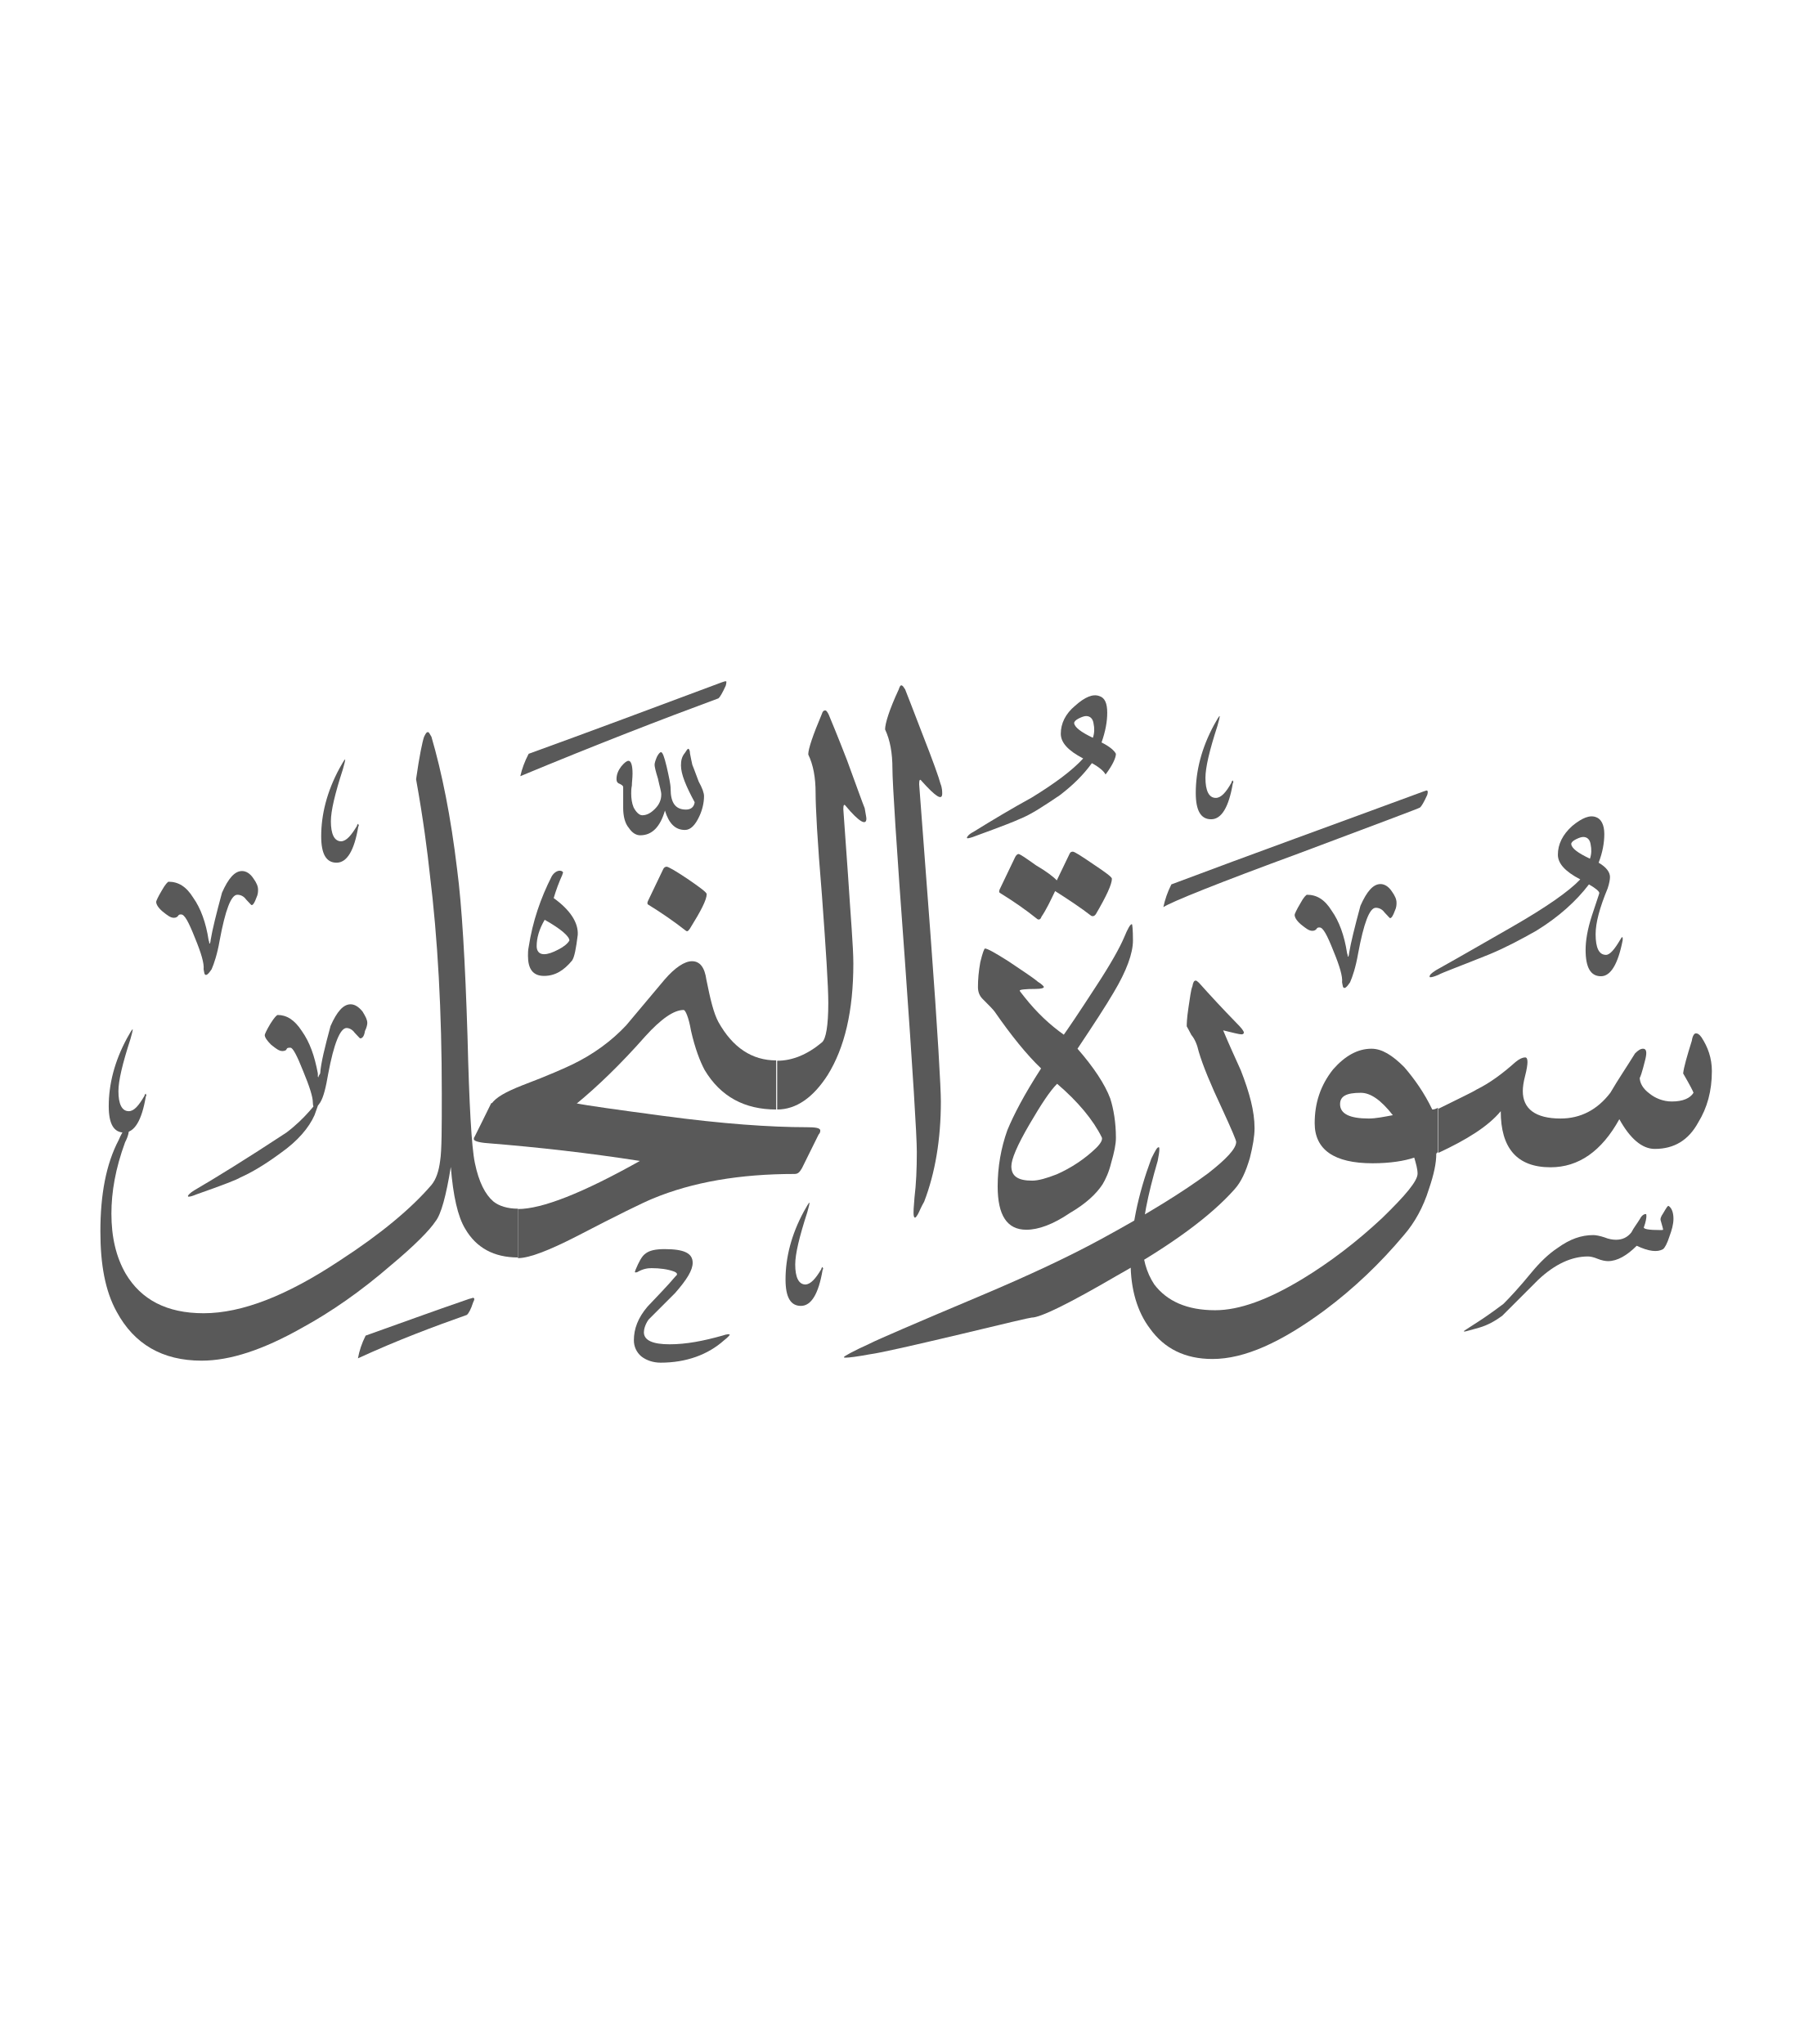
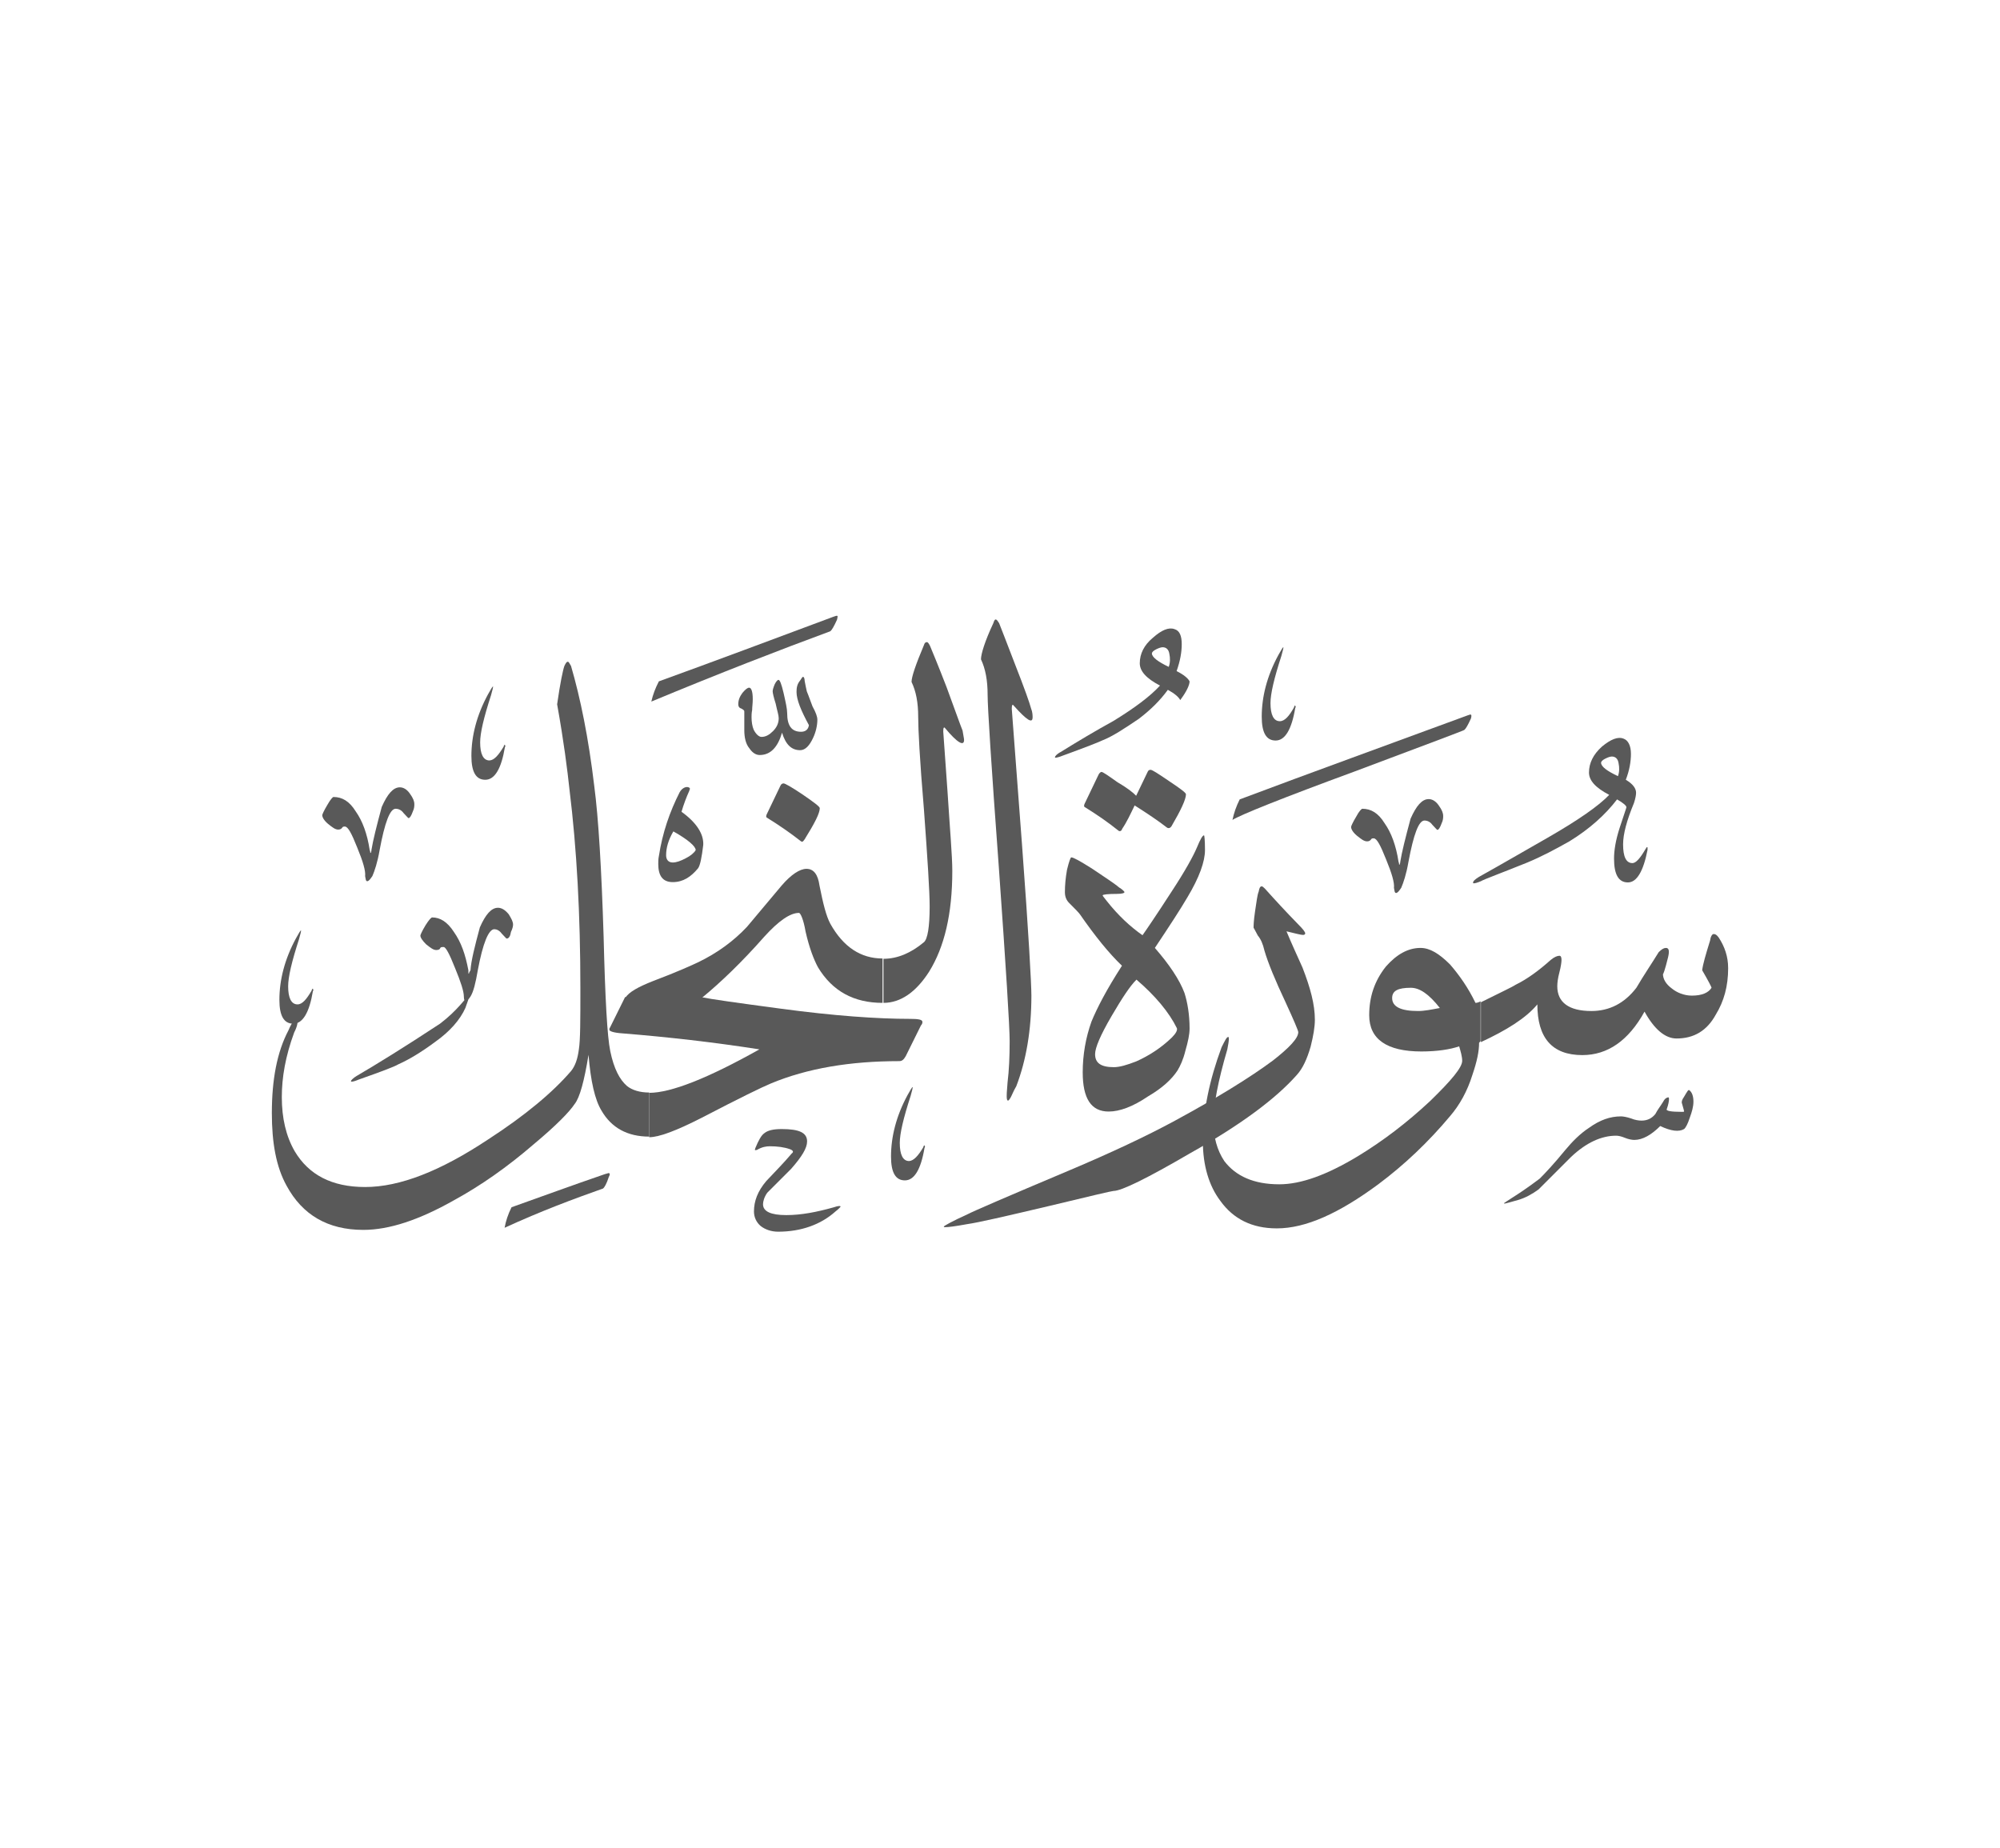
- <svg xmlns="http://www.w3.org/2000/svg" version="1.1" id="Layer_1" x="0px" y="0px" viewBox="124.75 0 542.5 612" enable-background="new 0 0 792 612" xml:space="preserve">
+ <svg xmlns="http://www.w3.org/2000/svg" version="1.1" id="Layer_1" x="0px" y="0px" viewBox="64.75 0 662.5 612" enable-background="new 0 0 792 612" xml:space="preserve">
  <g>
    <path fill="#595959" d="M391.9,230.2c0-4.8-0.7-8.6-2.2-11.8c0-1.7,1.2-5.8,4.1-12c0.2-0.7,0.5-1.2,0.7-1.2c0.5,0,0.7,0.5,1.2,1.2   c0.7,1.7,2.4,6.2,5.3,13.7c3.1,7.9,4.8,12.7,5.3,14.6c0.5,1.2,0.5,2.4,0.5,2.9c0,2.2-1.9,1-6.2-3.8c-0.5-0.7-0.7-0.2-0.7,1   c0,0.5,1.2,15.4,3.4,45.1c2.2,29.5,3.1,46.1,3.1,49.9c0,11.3-1.7,21.4-5,30c-1,1.7-1.4,2.9-1.9,3.8l0,0c-0.7,1.2-1,1.2-1.2,0.5   c-0.2-1,0-2.9,0.2-5.5c0.5-4.1,0.7-8.6,0.7-13.7c0-4.8-1.2-24-3.6-57.8C393.1,253.3,391.9,234.3,391.9,230.2L391.9,230.2   L391.9,230.2L391.9,230.2z" />
    <path fill="#595959" d="M380.2,288.5c0,14.2-2.6,25.2-7.7,33.4c-4.3,6.7-9.4,10.3-15.1,10.3v-14.6c4.6,0,9.1-1.9,13.4-5.5   c1.2-1,1.9-5,1.9-11.8c0-5-0.7-15.8-1.9-32.2c-1.4-16.6-1.9-26.6-1.9-30.7c0-4.6-0.7-8.4-2.2-11.5c0-1.7,1.4-5.8,4.1-12.2   c0.2-0.7,0.5-1,1-1c0.2,0,0.5,0.2,1,1.2c0.7,1.7,2.6,6.2,5.5,13.7c2.9,7.9,4.6,12.7,5.3,14.4c0.2,1.4,0.5,2.6,0.5,3.1   c0,2.2-2.2,1-6.2-3.8c-0.5-0.7-0.7-0.2-0.7,1c0,0.2,0.5,6.7,1.4,19.7C379.4,274.6,380.2,283.5,380.2,288.5L380.2,288.5L380.2,288.5   L380.2,288.5z" />
    <g>
      <path fill="#595959" d="M357.1,332.2c-9.4,0-16.6-3.8-21.4-11.8c-1.4-2.6-2.9-6.5-4.1-11.8c-0.7-4.1-1.7-6.2-2.2-6.2    c-2.9,0-6.7,2.6-11.5,7.9c-7.4,8.4-14.4,15.1-20.6,20.2h-25.4c1.2-1.9,4.3-3.6,9.1-5.5c8.2-3.1,13-5.3,14.9-6.2    c6.5-3.1,12-7.2,16.3-11.8c3.8-4.6,7.7-9.1,11.5-13.7c3.1-3.6,6-5.5,8.2-5.5c2.4,0,3.8,1.9,4.3,5.5c1.2,6,2.2,10.1,3.6,12.7    c4.3,7.7,10.1,11.5,17.3,11.5V332.2L357.1,332.2L357.1,332.2z" />
    </g>
    <g>
      <path fill="#595959" d="M369.8,339.7l-5,10.1c-0.7,1.2-1.2,1.7-2.2,1.7c-16.3,0-30.5,2.4-42.5,7.4c-2.9,1.2-10.3,4.8-22.8,11.3    c-8.4,4.3-14.2,6.5-17.5,6.5V362c7.2,0,19.4-4.8,36.5-14.4c-15.4-2.4-30.5-4.1-45.4-5.3c-2.9-0.2-4.3-0.7-4.3-1.2    c0-0.2,0-0.5,0.2-0.7c1.2-2.4,2.9-5.8,5-10.1h25.2c3.4,0.7,12,1.9,26.2,3.8c17.8,2.4,32.2,3.4,43,3.4c2.6,0,4.1,0.2,4.1,1    C370.3,338.7,370.3,339.2,369.8,339.7L369.8,339.7L369.8,339.7L369.8,339.7z" />
    </g>
    <path fill="#595959" d="M154.8,368.7c0-11,1.7-20.2,5.5-27.4c1.2-2.9,2.4-4.1,2.9-4.1c0.2,0,0.2,0,0.2,0.5c0,1-0.2,2.4-1.2,4.3   c-2.9,7.9-4.1,14.9-4.1,21.4c0,7,1.4,13,4.3,18c4.6,7.7,12.2,11.8,23.3,11.8c11.5,0,25-5.3,40.8-15.8c12.2-7.9,21.4-15.6,27.4-22.6   c1.4-1.7,2.2-4.1,2.6-7.2c0.5-3.1,0.5-9.8,0.5-20.2c0-24.5-1.2-46.3-3.6-65.8c-0.7-6.5-1.9-16.1-4.1-28.3c1-7,1.9-11.3,2.4-12.7   c0.5-1,0.7-1.4,1.2-1.4c0.2,0,0.5,0.5,1,1.4c3.1,10.6,5.8,23.8,7.7,39.8c1.4,10.6,2.4,27.4,3.1,49.9c0.5,20.4,1.2,33.1,2.2,37.9   c1.2,5.8,3.1,9.4,5.5,11.5c1.7,1.4,4.3,2.2,7.4,2.2v14.6c-7.2,0-12.5-2.9-15.8-8.6c-2.2-3.6-3.6-9.8-4.3-18.5   c-1.4,8.6-2.9,14.2-4.6,16.3c-1.7,2.6-6.2,7.2-13.4,13.2c-8.9,7.7-17.8,13.9-26.6,18.7c-11.5,6.5-21.4,9.8-30,9.8   c-11.8,0-20.2-5-25.4-14.6C156.2,386.5,154.8,378.5,154.8,368.7L154.8,368.7L154.8,368.7L154.8,368.7z" />
    <path fill="#595959" d="M318.7,270.8c-0.2-0.2-0.2-0.5,0-1l4.6-9.6c0.2-0.5,0.7-0.7,1-0.7c0.5,0,2.6,1.2,6.2,3.6   c3.8,2.6,5.8,4.1,5.8,4.6c0,1.7-1.7,5-5,10.3c-0.5,0.7-0.7,1-1.2,0.7C326.4,275.8,322.6,273.2,318.7,270.8L318.7,270.8L318.7,270.8   L318.7,270.8z" />
    <path fill="#595959" d="M335.5,238.4c0,1.9-0.5,4.1-1.4,6c-1.2,2.6-2.6,4.1-4.3,4.1c-2.9,0-4.8-1.9-6-5.8c-1.4,4.8-3.8,7.4-7.4,7.4   c-1.2,0-2.4-0.7-3.4-2.2c-1.2-1.4-1.7-3.6-1.7-6v-6.2c0-0.5-0.5-0.7-1-1c-0.7-0.2-1-0.7-1-1.4c0-1.4,0.5-2.6,1.4-3.8   c1-1.2,1.7-1.7,2.2-1.7c0.7,0,1.2,1.2,1.2,3.8c0,1.4-0.2,2.6-0.2,3.6c-0.2,1-0.2,1.7-0.2,2.4c0,1.4,0.2,2.9,0.7,4.1   c0.7,1.4,1.7,2.4,2.6,2.4c1.4,0,2.6-0.7,3.8-1.9c1.2-1.2,1.9-2.6,1.9-4.3c0-1-0.5-2.4-1-4.8c-0.7-2.2-1-3.6-1-4.1   c0-0.5,0.2-1.2,0.7-2.4c0.5-1,1-1.4,1.2-1.4c0.5,0,1,1.4,1.7,4.3c0.7,3.1,1.2,5.3,1.2,6.7c0,4.1,1.4,6.2,4.6,6.2   c1.4,0,2.4-0.7,2.6-2.2c-2.6-4.8-4.1-8.4-4.1-11c0-1.4,0.2-2.6,1.2-3.8c0.5-0.7,0.7-1.2,1-1.2c0.2,0,0.5,0.5,0.5,1.4   c0.2,1.2,0.5,2.4,0.7,3.4c0,0,0.7,1.7,1.9,5C335,236,335.5,237.4,335.5,238.4L335.5,238.4L335.5,238.4L335.5,238.4z" />
    <path fill="#595959" d="M283,225.7c18.5-6.7,37.7-13.9,57.8-21.4c0.7-0.2,1.2-0.5,1.4-0.2c0,0,0,0.5-0.2,1.2   c-1,2.2-1.7,3.4-2.2,3.8c-16.8,6.2-36.7,13.9-59.3,23.3C281,230.2,281.8,228,283,225.7L283,225.7L283,225.7L283,225.7z" />
    <path fill="#595959" d="M295.2,281.6c0-1.2-2.4-3.4-7.4-6.2c-1.7,2.9-2.4,5.5-2.4,7.9c0,1.4,0.7,2.4,2.2,2.4c1.2,0,2.6-0.5,4.3-1.4   C293.5,283.5,294.7,282.5,295.2,281.6L295.2,281.6L295.2,281.6L295.2,281.6z M289.9,262.4c0.7-1.2,1.7-1.7,2.4-1.7   c0.5,0,1,0.2,1,0.7c0,0-0.2,0.2-0.2,0.5c-1,2.2-1.9,4.6-2.6,7c5,3.6,7.4,7.4,7.2,11c-0.5,4.1-1,6.7-1.7,7.7c-2.4,2.9-5,4.6-8.4,4.6   c-3.4,0-4.8-2.2-4.8-6c0-0.7,0-1.7,0.2-2.6C284.2,275.8,286.6,268.9,289.9,262.4L289.9,262.4L289.9,262.4L289.9,262.4z" />
    <path fill="#595959" d="M234.2,399.9c9.6-3.4,19.9-7.2,31-11c1-0.2,1.2-0.5,1.4-0.2c0.2,0,0.2,0.5-0.2,1.2   c-0.7,2.2-1.4,3.4-1.9,3.8c-9.6,3.4-20.4,7.4-32.6,13C232.3,404.5,233,402.3,234.2,399.9L234.2,399.9L234.2,399.9L234.2,399.9z" />
    <path fill="#595959" d="M168,328.1c0-0.2,0.2-0.5,0.2-0.5c0.2-0.2,0.2-0.2,0.2,0c0.2,0.2,0.2,0.5,0,0.7c-1.2,7.2-3.4,10.8-6.5,10.8   c-3.1,0-4.6-2.6-4.6-7.9c0-6.5,1.7-13.4,5.5-20.4c1-1.7,1.4-2.6,1.7-2.6l0,0c0,0.2-0.2,1.2-0.7,2.9c-2.4,7.4-3.6,12.5-3.6,15.6   c0,3.8,1,6,3.1,6C164.9,332.7,166.3,331,168,328.1L168,328.1L168,328.1L168,328.1z" />
    <path fill="#595959" d="M234.7,306.3c0,0.5-0.2,1.4-0.7,2.4c-0.2,1.4-0.7,2.2-1.4,2.2c-0.2,0-0.7-0.7-1.7-1.7   c-0.7-1-1.7-1.4-2.4-1.4c-1.9,0-3.8,4.6-5.5,13.7c-0.7,4.1-1.4,7-2.4,8.6c-0.7,1-1.2,1.7-1.7,1.7c-0.2,0-0.5-0.7-0.5-1.7   c0-1.7-1-4.8-2.9-9.4c-1.9-4.8-3.1-7-3.8-7c-0.7,0-1,0-1.2,0.5c0,0.2-0.5,0.5-1.2,0.5c-1,0-1.9-0.7-3.4-1.9   c-1.2-1.2-1.9-2.2-1.9-2.9c0-0.2,0.5-1.4,1.7-3.4c1.2-1.9,1.9-2.6,2.2-2.6c2.6,0,5,1.4,7.2,4.8c2.4,3.4,3.8,7.4,4.8,12.7   c0,0.5,0,0.7,0,1c0.2,0.2,0.2,0.2,0.2,0c0-0.2,0.2-0.5,0.5-1c0.2-3.1,1.4-7.9,3.1-14.2c1.9-4.3,3.8-6.5,6-6.5   c1.2,0,2.4,0.7,3.6,2.2C234.2,304.4,234.7,305.3,234.7,306.3L234.7,306.3L234.7,306.3L234.7,306.3z M218.9,333.9   c-1.7,3.8-5,7.7-10.1,11.3c-4.6,3.4-8.6,5.8-12.2,7.4c-0.7,0.5-5,2.2-13,5c-1.2,0.5-1.9,0.7-2.4,0.7c-0.2,0-0.2-0.2-0.2-0.2   c0-0.2,0.7-1,1.9-1.7c6.5-3.8,15.6-9.4,27.6-17.3c2.9-2.2,5-4.3,6.7-6.2c1.9-2.2,2.9-3.4,3.1-3.4c0,0,0,0,0,0.2   S219.8,331.5,218.9,333.9L218.9,333.9L218.9,333.9L218.9,333.9z" />
    <path fill="#595959" d="M341.5,401.3c-4.8,4.3-11.3,6.7-19,6.7c-2.2,0-4.3-0.7-5.8-1.9c-1.4-1.2-2.2-2.9-2.2-4.8   c0-3.4,1.2-6.7,4.1-10.1c2.9-3.1,5.8-6,8.4-9.1c0.7-0.5,0.5-1-0.5-1.4c-1.9-0.7-4.3-1-6.7-1c-1.2,0-2.6,0.2-4.3,1.2   c-0.2,0-0.5,0.2-0.7,0c0,0,0-0.2,0.2-0.7c1-2.4,1.9-4.1,2.9-4.8c1.2-1,3.1-1.4,5.8-1.4c5.8,0,8.4,1.2,8.4,4.1c0,2.2-1.7,5-5.3,9.1   c-2.6,2.6-5.3,5.3-7.9,7.9c-1,1.4-1.4,2.9-1.4,3.8c0,2.4,2.6,3.6,7.7,3.6c5,0,10.1-1,15.8-2.6c1.4-0.5,2.2-0.5,2.2-0.2   C343.2,399.7,342.7,400.4,341.5,401.3L341.5,401.3L341.5,401.3L341.5,401.3z" />
    <path fill="#595959" d="M370.6,380c0-0.2,0.2-0.5,0.2-0.5c0.2-0.2,0.2-0.2,0.2,0c0.2,0.2,0.2,0.5,0,0.7c-1.2,7.2-3.4,10.8-6.5,10.8   c-3.1,0-4.6-2.6-4.6-7.9c0-6.5,1.7-13.4,5.5-20.4c1-1.7,1.4-2.6,1.7-2.6l0,0c0,0.2-0.2,1.2-0.7,2.9c-2.4,7.4-3.6,12.5-3.6,15.6   c0,3.8,1,6,3.1,6C367.4,384.5,368.9,382.9,370.6,380L370.6,380L370.6,380L370.6,380z" />
    <path fill="#595959" d="M231.6,247.3c0-0.2,0.2-0.5,0.2-0.5c0.2-0.2,0.2-0.2,0.2,0c0.2,0.2,0.2,0.5,0,0.7   c-1.2,7.2-3.4,10.8-6.5,10.8c-3.1,0-4.6-2.6-4.6-7.9c0-6.5,1.7-13.4,5.5-20.4c1-1.7,1.4-2.6,1.7-2.6l0,0c0,0.2-0.2,1.2-0.7,2.9   c-2.4,7.4-3.6,12.5-3.6,15.6c0,3.8,1,6,3.1,6C228.5,251.8,229.9,250.1,231.6,247.3L231.6,247.3L231.6,247.3L231.6,247.3z" />
    <path fill="#595959" d="M175.2,264c2.9,0,5.3,1.4,7.4,4.8c2.2,3.1,3.8,7.4,4.6,12.7c0.2,0.5,0.2,0.7,0.2,1h0.2c0-0.2,0.2-0.5,0.2-1   c0.5-3.1,1.7-7.9,3.4-14.2c1.9-4.3,3.8-6.5,6-6.5c1.2,0,2.4,0.7,3.4,2.2c1,1.4,1.4,2.4,1.4,3.4c0,0.5,0,1.4-0.5,2.4   c-0.5,1.4-1,2.2-1.4,2.2c-0.2,0-0.7-0.7-1.7-1.7c-0.7-1-1.7-1.4-2.6-1.4c-1.9,0-3.6,4.6-5.3,13.7c-0.7,4.1-1.7,7-2.4,8.6   c-0.7,1-1.2,1.7-1.7,1.7c-0.5,0-0.5-0.7-0.7-1.7c0.2-1.7-0.7-4.8-2.6-9.4c-1.9-4.8-3.1-7-4.1-7c-0.5,0-0.7,0-1,0.5   c-0.2,0.2-0.5,0.5-1.2,0.5c-1,0-1.9-0.7-3.4-1.9c-1.4-1.2-1.9-2.2-1.9-2.9c0-0.2,0.5-1.4,1.7-3.4C174.2,264.8,175,264,175.2,264   L175.2,264L175.2,264L175.2,264z" />
    <path fill="#595959" d="M578.4,318c1.2-1,2.2-1.4,2.9-1.4c0.5,0,0.7,0.5,0.7,1.4c0,0.7-0.2,2.2-0.7,4.1c-0.5,1.9-0.7,3.4-0.7,4.6   c0,5.3,3.8,8.2,11.3,8.2c6,0,11-2.6,14.9-7.7c2.4-4.1,5-7.9,7.4-11.8c1-1,1.7-1.4,2.4-1.4c1,0,1.2,1,0.7,3.1c-1,4.1-1.7,6-1.7,5.5   c0,1.7,1,3.4,2.9,4.8c1.7,1.4,4.1,2.4,6.7,2.4c3.4,0,5.5-1,6.5-2.6c0-0.2-1-2.2-3.1-5.8c0.2-1.9,1.2-5.3,2.6-9.8   c0.2-1.4,0.7-2.2,1.2-2.2c0.5,0,1,0.2,1.7,1.2c1.9,2.9,3.1,6.2,3.1,10.1c0,6-1.4,11-4.1,15.4c-2.9,5.3-7.2,7.9-13,7.9   c-3.8,0-7.4-3.1-10.6-8.9c-5.3,9.6-12.2,14.4-20.6,14.4c-10.1,0-14.9-5.8-14.9-16.8c-3.8,4.6-10.3,8.6-18.7,12.5V332   c6.2-3.1,10.3-5,11.5-5.8C570.7,324.3,574.6,321.4,578.4,318L578.4,318L578.4,318L578.4,318z" />
    <path fill="#595959" d="M541.7,333.9c-3.6-4.6-6.7-6.7-9.6-6.7c-4.3,0-6.2,1-6.2,3.4c0,2.9,2.9,4.3,8.6,4.3   C536.6,334.9,539,334.4,541.7,333.9L541.7,333.9L541.7,333.9L541.7,333.9z M549.1,351.4c0-1.4-0.5-3.1-1-4.8   c-2.9,1-7.2,1.7-12.5,1.7c-11.5,0-17.3-4.1-17.3-12c0-6,1.7-11.3,5.5-16.1c3.6-4.1,7.4-6.2,11.5-6.2c3.1,0,6.2,1.9,9.8,5.5   c3.1,3.6,6,7.7,8.4,12.7c0.2,0,0.7,0,1.7-0.5v13.2l-0.5,0.5c0,2.9-0.7,6.2-2.2,10.6c-1.7,5.5-4.3,10.1-7.4,13.7   c-7.2,8.6-15.1,16.1-23.8,22.6c-13,9.6-24,14.6-33.6,14.6c-8.2,0-14.4-3.1-18.7-9.1c-3.8-5-5.8-11.8-5.8-19.7   c0-10.1,2.2-20.4,6.2-31.2c1.2-2.4,1.7-3.4,2.2-3.4c0.2,0,0.2,0.2,0.2,0.7c0,0.7-0.2,1.9-0.5,3.4c-3.1,10.6-4.6,18.5-4.6,24   c0,5,1.2,9.4,3.6,13c3.8,5,9.8,7.7,18.2,7.7c7.2,0,15.8-3.1,26.2-9.4c8.2-5,16.1-11,23.8-18.2C545.5,357.9,549.1,353.6,549.1,351.4   L549.1,351.4L549.1,351.4L549.1,351.4z" />
    <path fill="#595959" d="M483.6,314.9c-0.5-2.2-1.2-3.8-2.2-5c-0.7-1.4-1.2-2.2-1.4-2.6c0-0.5,0-2.2,0.5-5.5   c0.5-3.1,0.7-5.3,1.2-6.5c0.2-1.2,0.5-1.7,1-1.7c0.2,0,0.5,0.2,1,0.7c3.4,3.8,7,7.7,11,11.8c1.7,1.7,2.4,2.6,2.4,3.1   c0,0.2-0.2,0.5-0.7,0.5c-0.7,0-2.6-0.5-5.5-1.2c1.7,4.1,3.6,8.2,5.3,12c2.6,6.7,4.1,12.2,4.1,17.3c0,2.4-0.5,5.3-1.4,8.9   c-1.2,4.1-2.6,7.2-4.6,9.4c-7,7.9-18.7,16.6-35.3,25.9c-14.4,8.4-22.8,12.5-25.4,12.5c-0.5,0-7.7,1.7-21.4,5   c-14.4,3.4-23.5,5.5-27.1,6c-3.8,0.7-6.2,1-7.2,1c-0.5,0-0.5,0-0.5-0.2c0-0.2,2.6-1.7,7.9-4.1c1.9-1,13-5.8,33.4-14.4   c14.2-6,25.9-11.5,35.3-16.6c14.2-7.7,25-14.4,32.4-19.9c5.5-4.3,8.4-7.4,8.4-9.4c0-0.5-1.4-3.8-4.3-10.1   C487.2,324.8,484.8,319,483.6,314.9L483.6,314.9L483.6,314.9L483.6,314.9z" />
    <path fill="#595959" d="M463.9,281.6c0,3.8-1.9,9.1-5.8,15.6c-2.4,4.1-6,9.6-10.8,16.8c4.8,5.5,8.2,10.6,9.8,14.9   c1,3.1,1.7,7.2,1.7,11.8c0,1.9-0.5,4.3-1.4,7.4c-0.7,2.9-1.7,5-2.6,6.5c-1.9,2.9-5,5.8-9.8,8.6c-5,3.4-9.4,5-13,5   c-5.8,0-8.6-4.3-8.6-13c0-5.8,1-11.5,2.9-16.8c1.9-4.6,5-10.6,10.1-18.5c-4.3-4.1-8.9-9.8-13.9-17c-0.5-0.7-1.7-1.9-3.6-3.8   c-1-1-1.4-2.2-1.4-3.6c0-2.2,0.2-4.6,0.7-7.4c0.7-2.9,1.2-4.1,1.4-4.1c0.7,0,2.9,1.2,7,3.8c3.8,2.6,7,4.6,8.9,6.2   c1.2,0.7,1.7,1.4,1.7,1.4v0.2c0,0.2-0.7,0.5-2.4,0.5c-3.1,0-4.8,0.2-4.8,0.5c0,0.2,0.5,0.7,1.4,1.9c3.8,4.8,7.7,8.4,11.8,11.3   c1-1.4,4.3-6.2,9.6-14.4c4.6-7,7.2-11.8,8.4-14.6c1.2-2.9,1.9-4.1,2.4-4.1C463.7,276.8,463.9,278.2,463.9,281.6L463.9,281.6   L463.9,281.6L463.9,281.6z M454.6,340.6c-2.6-5.3-7.2-10.8-13.4-16.1c-2.2,2.2-4.8,6.2-8.2,12c-3.8,6.5-5.5,10.6-5.5,12.7   c0,2.9,1.9,4.3,6.2,4.3c1.9,0,4.3-0.7,7.4-1.9c4.3-1.9,8.4-4.6,11.8-7.9C454.3,342.3,454.8,341.3,454.6,340.6L454.6,340.6   L454.6,340.6L454.6,340.6z" />
    <path fill="#595959" d="M441.1,263.6l3.8-7.9c0.2-0.5,0.5-0.7,1-0.7c0.5,0,2.4,1.2,6.2,3.8c3.6,2.4,5.5,3.8,5.5,4.3   c0,1.7-1.7,5.3-4.8,10.6c-0.5,0.7-1,0.7-1.4,0.5c-3.1-2.4-6.7-4.8-10.8-7.4c-1.4,2.9-2.6,5.5-4.1,7.7c-0.2,0.7-0.7,1-1.2,0.7   c-3.6-2.9-7.4-5.5-11.3-7.9c-0.2-0.2-0.2-0.5,0-1l4.6-9.6c0.2-0.5,0.7-1,1-1c0.5,0,2.2,1.2,5.3,3.4   C438,260.9,440.2,262.6,441.1,263.6L441.1,263.6L441.1,263.6L441.1,263.6z" />
    <path fill="#595959" d="M567.6,397.5c-2.6,0.7-4.1,1.2-4.6,1.2v-0.2c0,0,1-0.7,2.9-1.9c1.9-1.2,4.8-3.1,8.9-6.2   c1.9-1.9,4.8-5,8.4-9.4c2.4-2.9,5-5.5,7.9-7.4c3.6-2.6,7-3.8,10.6-3.8c0.7,0,1.9,0.2,3.4,0.7c1.2,0.5,2.4,0.7,3.4,0.7   c1.9,0,3.4-0.7,4.6-2.2c0.7-1.4,1.7-2.6,2.6-4.1c0.5-1,1.2-1.4,1.7-1.4c0.2,0,0.2,0.2,0.2,0.7c0,0.5-0.2,1.7-0.7,3.1   c-0.5,0.7,1.4,1,5,1c0.5,0,0.7,0,0.7-0.2c0,0-0.2-1-0.7-2.6c-0.2-0.5,0-1.2,0.7-2.2c1-1.7,1.4-2.4,1.7-2.2c1,0.7,1.4,2.2,1.4,3.8   c0,1.7-0.5,3.4-1.2,5.3c-0.7,2.2-1.4,3.4-1.9,3.8c-1.7,1-4.3,0.7-7.9-1c-2.9,2.9-5.8,4.6-8.6,4.6c-0.7,0-1.9-0.2-3.1-0.7   c-1.2-0.5-2.2-0.7-2.9-0.7c-4.8,0-9.8,2.2-14.9,7c-3.6,3.6-7.2,7.2-10.8,10.8C572.2,395.6,570,396.8,567.6,397.5L567.6,397.5   L567.6,397.5L567.6,397.5z" />
    <path fill="#595959" d="M516,267.9c2.9,0,5.3,1.4,7.4,4.8c2.2,3.1,3.8,7.4,4.6,12.7c0.2,0.5,0.2,0.7,0.2,1h0.2c0-0.2,0.2-0.5,0.2-1   c0.5-3.1,1.7-7.9,3.4-14.2c1.9-4.3,3.8-6.5,6-6.5c1.2,0,2.4,0.7,3.4,2.2c1,1.4,1.4,2.4,1.4,3.4c0,0.5,0,1.4-0.5,2.4   c-0.5,1.4-1,2.2-1.4,2.2c-0.2,0-0.7-0.7-1.7-1.7c-0.7-1-1.7-1.4-2.6-1.4c-1.9,0-3.6,4.6-5.3,13.7c-0.7,4.1-1.7,7-2.4,8.6   c-0.7,1-1.2,1.7-1.7,1.7c-0.5,0-0.5-0.7-0.7-1.7c0.2-1.7-0.7-4.8-2.6-9.4c-1.9-4.8-3.1-7-4.1-7c-0.5,0-0.7,0-1,0.5   c-0.2,0.2-0.5,0.5-1.2,0.5c-1,0-1.9-0.7-3.4-1.9c-1.4-1.2-1.9-2.2-1.9-2.9c0-0.2,0.5-1.4,1.7-3.4C515,268.6,515.8,267.9,516,267.9   L516,267.9L516,267.9L516,267.9z" />
    <path fill="#595959" d="M475.4,264.8c24.2-9.1,49.4-18.2,75.4-27.8c0.7-0.2,1.2-0.5,1.2-0.2c0.2,0,0.2,0.5,0,1.2   c-1,2.2-1.7,3.4-2.2,3.8c-0.2,0.2-12.5,4.8-36.2,13.7c-24.2,8.9-37.9,14.4-40.6,16.1C473.5,269.3,474.2,267.2,475.4,264.8   L475.4,264.8L475.4,264.8L475.4,264.8z" />
    <path fill="#595959" d="M451.9,220.9c0.5-1.4,0.5-2.9,0.2-4.3c-0.2-1.4-1-2.2-2.2-2.2c-0.5,0-1.2,0.2-2.2,0.7c-1,0.5-1.4,1-1.4,1.4   C446.4,217.7,448.3,219.2,451.9,220.9L451.9,220.9L451.9,220.9L451.9,220.9z M449,227.1c-4.6-2.4-6.7-4.8-6.7-7.4   c0-3.1,1.4-6,4.3-8.4c2.9-2.6,5.3-3.6,7.2-2.9c1.7,0.5,2.4,2.2,2.4,5c0,2.6-0.5,5.5-1.7,8.9c2.4,1.2,3.8,2.4,4.3,3.4   c0,1.2-1,3.4-3.1,6.2c-0.5-1-1.9-2.2-4.1-3.4c-2.6,3.6-5.8,6.7-9.6,9.6c-4.6,3.1-8.6,5.8-12.2,7.2c-1,0.5-5.3,2.2-13,5   c-1.2,0.5-2.2,0.7-2.4,0.7s-0.2-0.2-0.2-0.2c0-0.2,0.5-1,1.9-1.7c5.8-3.6,11.5-7,17.5-10.3C440.6,234.5,445.7,230.7,449,227.1   L449,227.1L449,227.1L449,227.1z" />
    <path fill="#595959" d="M600.7,257.1c0.5-1.4,0.5-2.9,0.2-4.3c-0.2-1.4-1-2.2-2.2-2.2c-0.5,0-1.2,0.2-2.2,0.7c-1,0.5-1.4,1-1.4,1.4   C595.2,254,597.1,255.4,600.7,257.1L600.7,257.1L600.7,257.1L600.7,257.1z M606,266c-2.4,5.8-3.6,10.3-3.6,13.7   c0,4.1,1,6.2,3.1,6.2c1.2,0,2.6-1.7,4.3-4.6c0.2-0.2,0.2-0.5,0.5-0.7c0,0,0.2,0,0.2,0.2c0,0,0,0.2,0,0.7   c-1.4,7.2-3.6,10.8-6.5,10.8c-3.1,0-4.6-2.6-4.6-7.9c0-2.6,0.5-6,1.9-10.3c1.4-4.3,2.2-6.5,2.2-6.7c0-0.5-1-1.4-3.1-2.6   c-3.8,5-9.1,9.8-15.8,13.9c-4.6,2.6-9.1,5-13.9,7c-8.9,3.6-14.2,5.5-15.4,6.2c-1.2,0.5-1.9,0.7-2.4,0.7c-0.2,0-0.2-0.2-0.2-0.2   c0-0.5,0.5-1,1.9-1.9c7.7-4.3,15.1-8.6,22.8-13c10.1-5.8,17-10.6,20.4-14.2c-4.6-2.4-6.7-4.8-6.7-7.4c0-3.1,1.4-6,4.3-8.6   c2.9-2.4,5.3-3.4,7.2-2.6c1.4,0.5,2.4,2.2,2.4,5c0,2.6-0.5,5.5-1.7,8.6c2.4,1.4,3.4,2.9,3.4,4.3C606.7,263.3,606.5,264.5,606,266   L606,266L606,266L606,266z" />
    <path fill="#595959" d="M493.4,234.3c0-0.2,0.2-0.5,0.2-0.5c0.2-0.2,0.2-0.2,0.2,0c0.2,0.2,0.2,0.5,0,0.7   c-1.2,7.2-3.4,10.8-6.5,10.8c-3.1,0-4.6-2.6-4.6-7.9c0-6.5,1.7-13.4,5.5-20.4c1-1.7,1.4-2.6,1.7-2.6l0,0c0,0.2-0.2,1.2-0.7,2.9   c-2.4,7.4-3.6,12.5-3.6,15.6c0,3.8,1,6,3.1,6C490.3,238.9,491.8,237.2,493.4,234.3L493.4,234.3L493.4,234.3L493.4,234.3z" />
  </g>
</svg>
